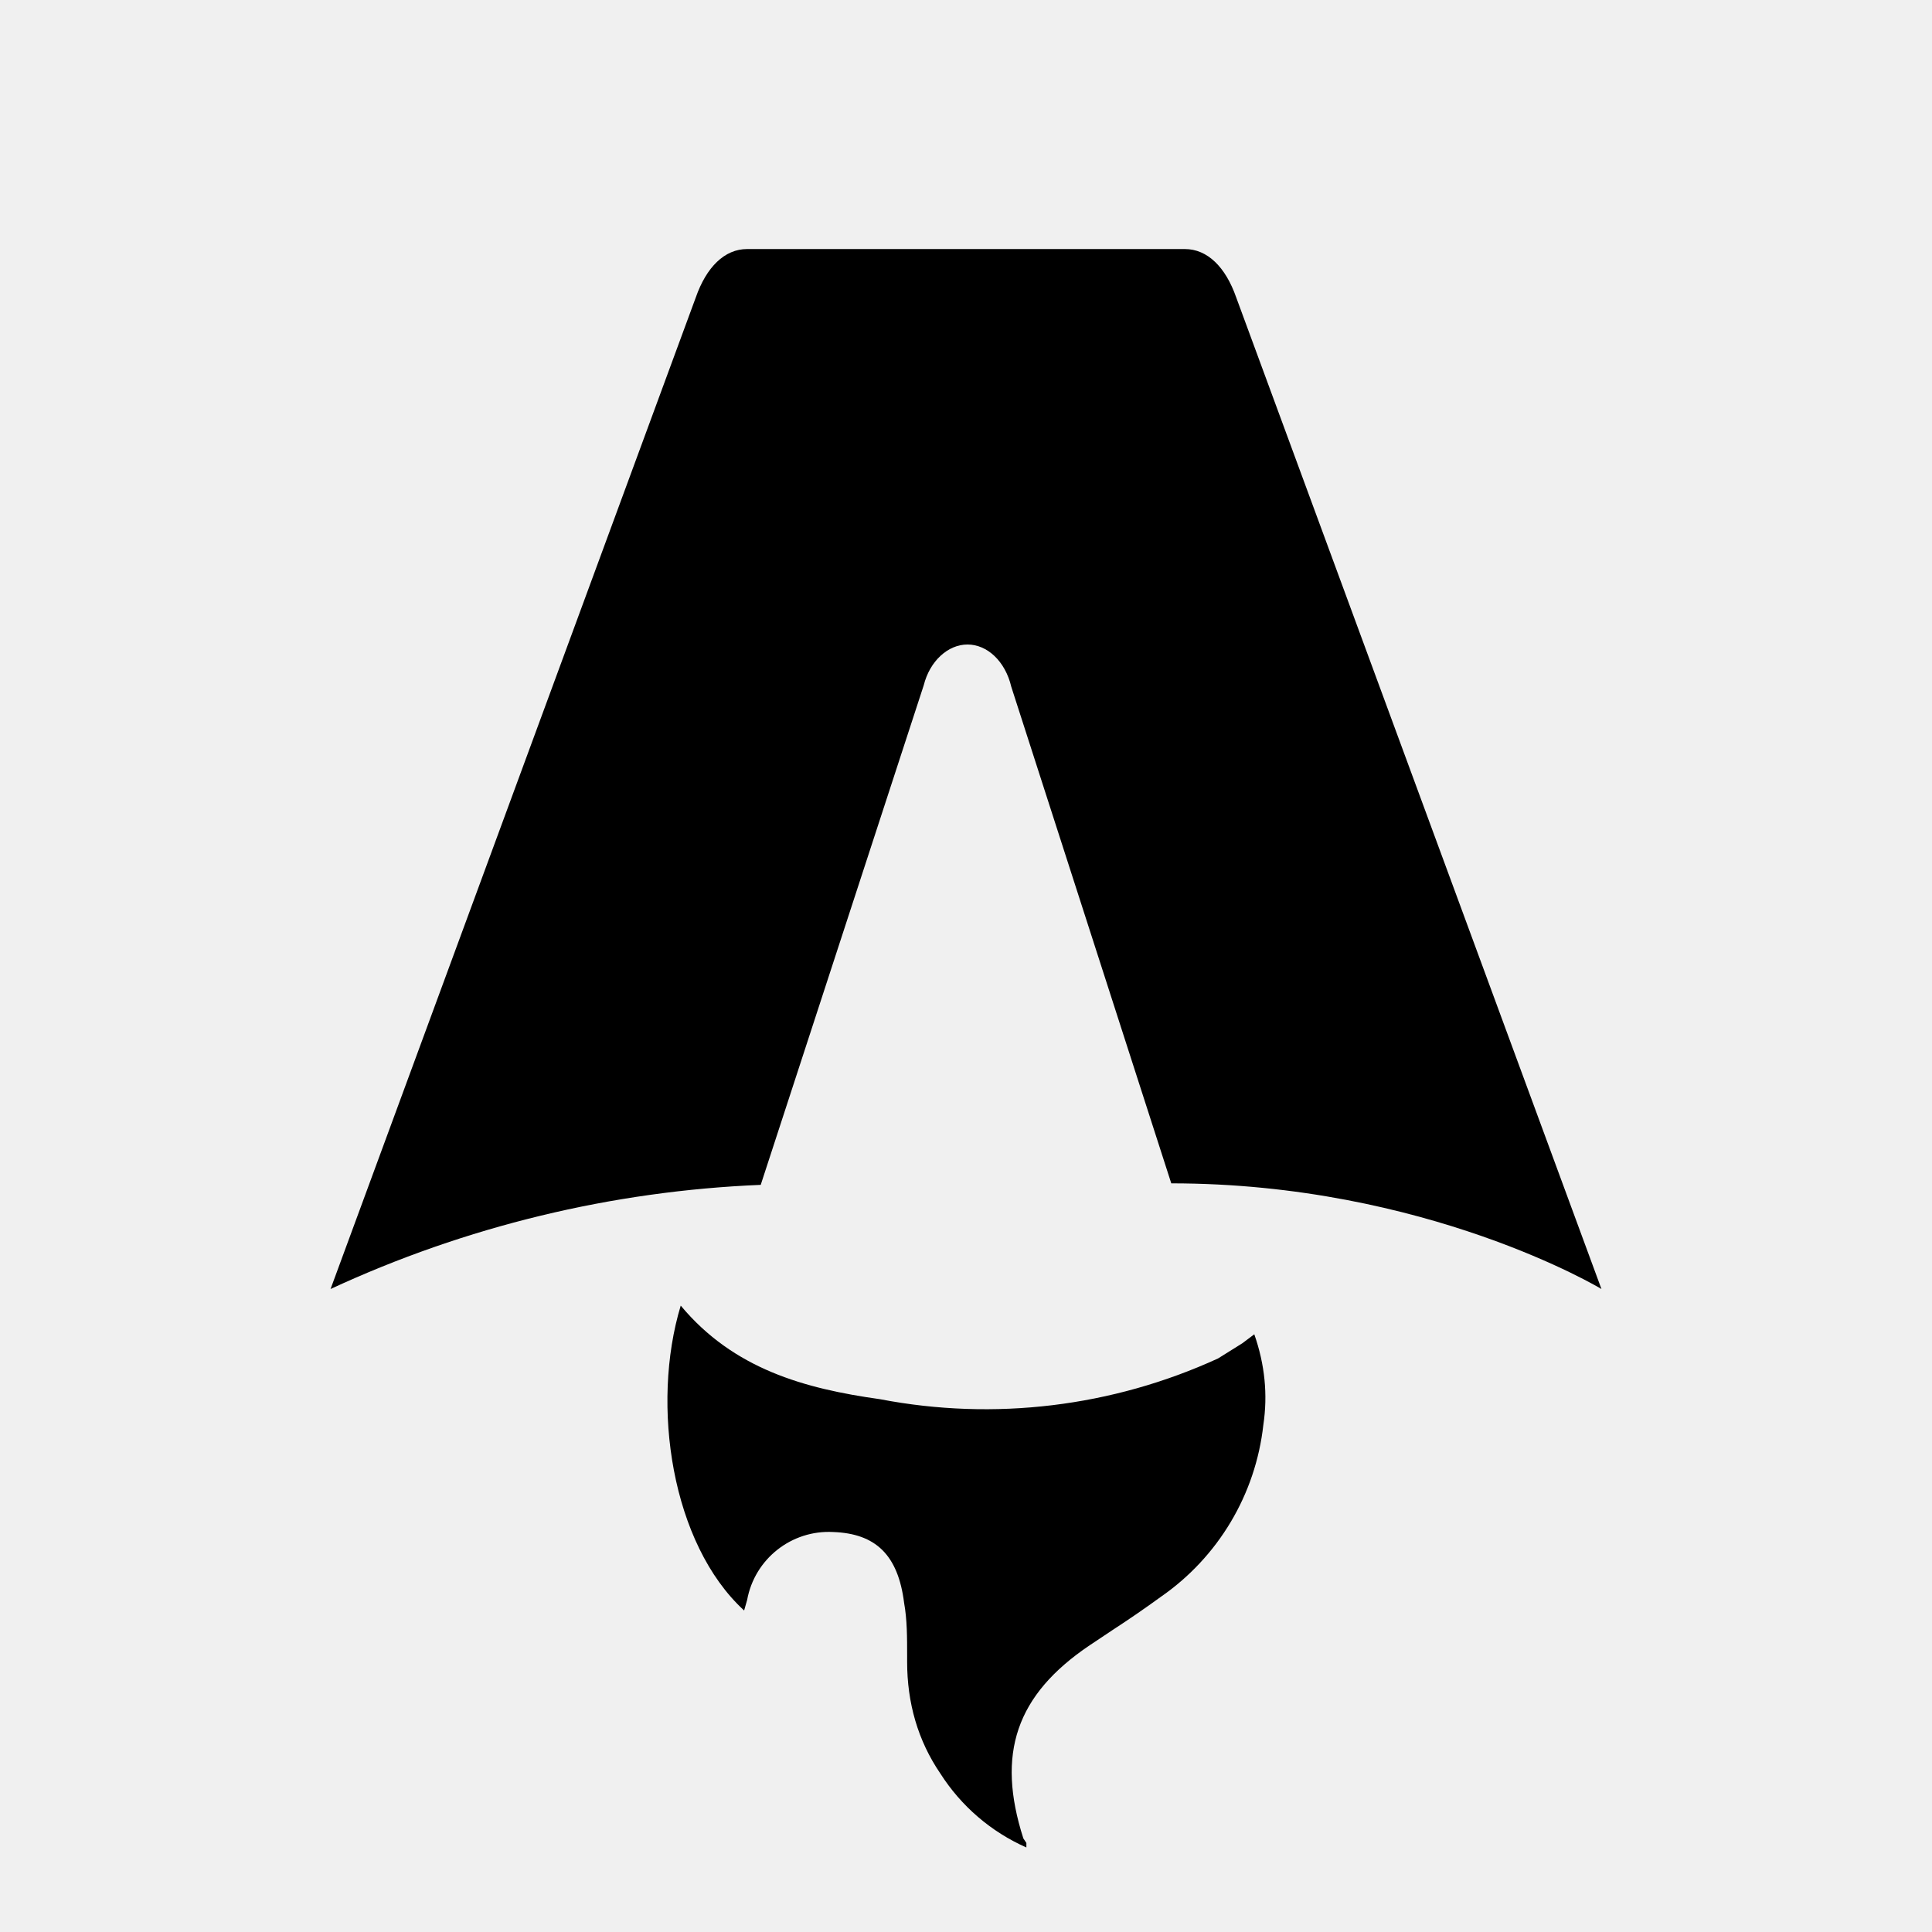
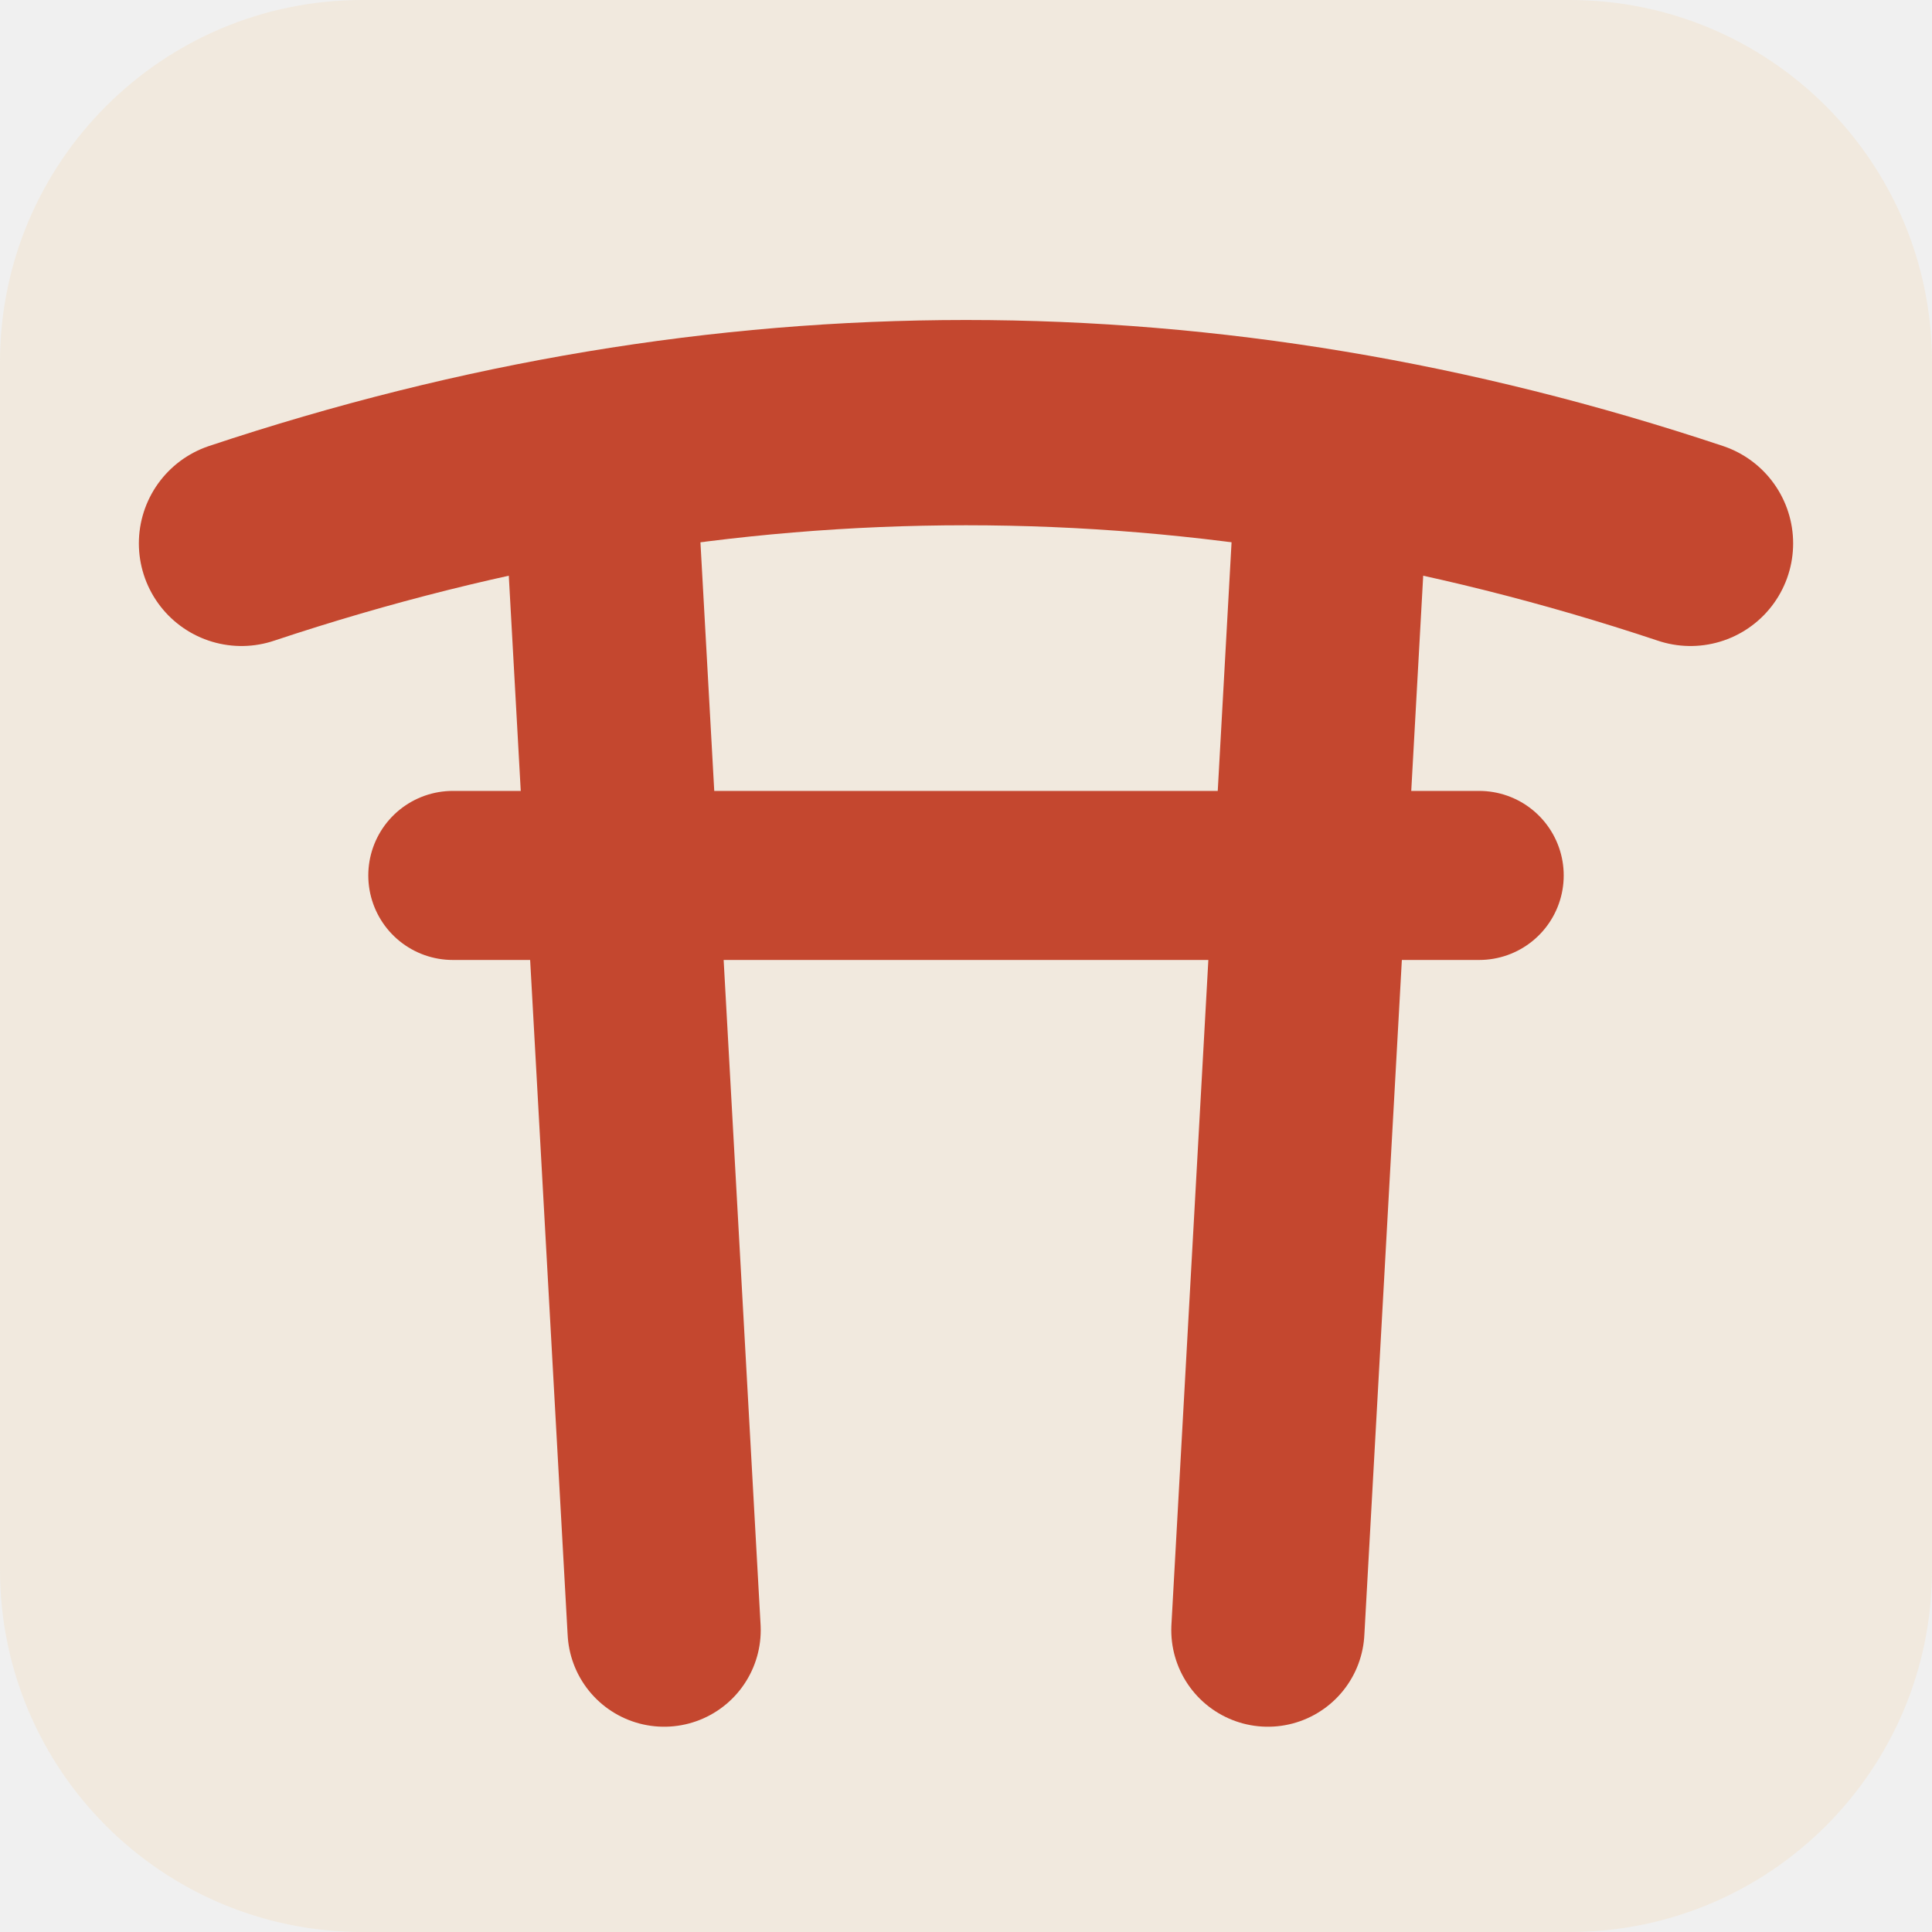
- <svg xmlns="http://www.w3.org/2000/svg" fill="none" viewBox="0 0 128 128">
-   <path d="M50.4 78.5a75.1 75.1 0 0 0-28.5 6.9l24.2-65.7c.7-2 1.9-3.2 3.4-3.2h29c1.5 0 2.7 1.2 3.4 3.2l24.2 65.7s-11.6-7-28.5-7L67 45.5c-.4-1.7-1.6-2.8-2.9-2.8-1.3 0-2.5 1.1-2.9 2.7L50.4 78.5Zm-1.1 28.2Zm-4.2-20.2c-2 6.6-.6 15.8 4.2 20.2a17.5 17.5 0 0 1 .2-.7 5.5 5.5 0 0 1 5.7-4.5c2.8.1 4.3 1.5 4.7 4.7.2 1.1.2 2.3.2 3.5v.4c0 2.7.7 5.2 2.2 7.4a13 13 0 0 0 5.7 4.9v-.3l-.2-.3c-1.8-5.6-.5-9.5 4.4-12.8l1.5-1a73 73 0 0 0 3.2-2.2 16 16 0 0 0 6.8-11.4c.3-2 .1-4-.6-6l-.8.6-1.6 1a37 37 0 0 1-22.4 2.7c-5-.7-9.7-2-13.2-6.2Z" />
-   <style>
-         path { fill: #000; }
-         @media (prefers-color-scheme: dark) {
-             path { fill: #FFF; }
-         }
-     </style>
+ <svg xmlns="http://www.w3.org/2000/svg" viewBox="0 0 32 32">
+   <rect width="32" height="32" rx="6" fill="#F1E9DE" />
+   <g stroke="#C4472F" stroke-linecap="round" fill="none">
+     <path d="M4 9 Q16 5 28 9" stroke-width="3.4" />
+     <line x1="7.5" y1="14.5" x2="24.5" y2="14.5" stroke-width="2.8" />
+     <line x1="10" y1="9" x2="11" y2="27" stroke-width="3.2" />
+     <line x1="22" y1="9" x2="21" y2="27" stroke-width="3.2" />
+   </g>
</svg>
